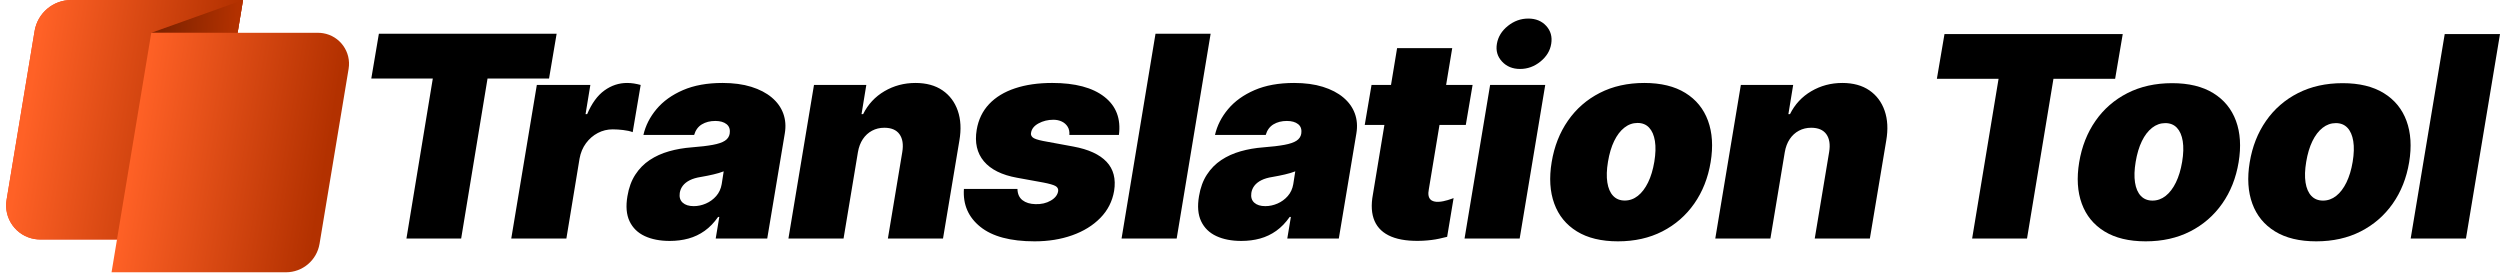
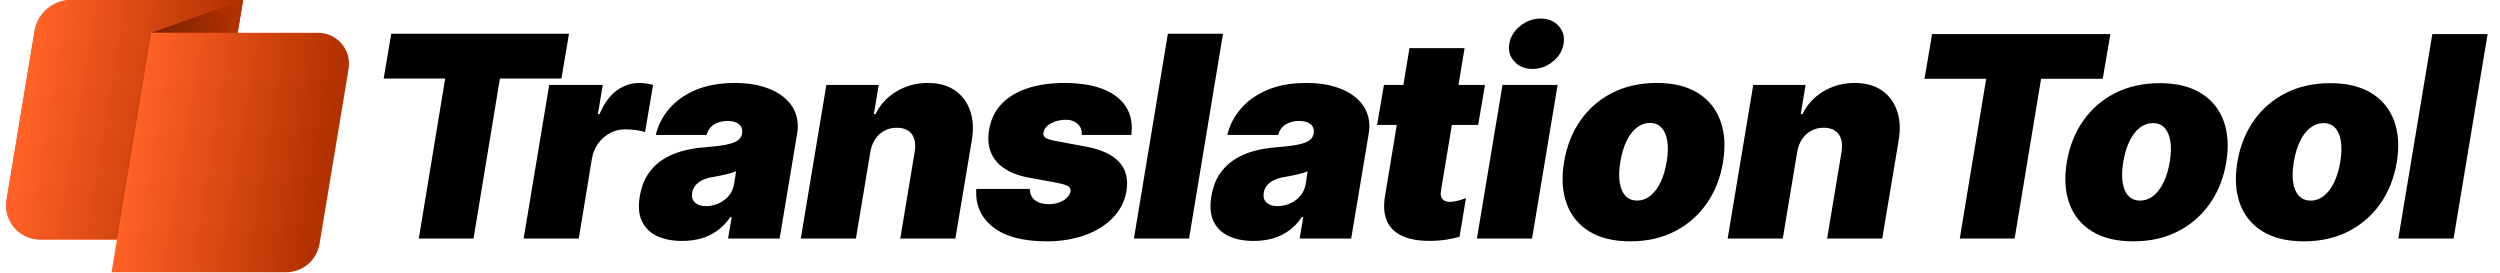
<svg xmlns="http://www.w3.org/2000/svg" width="808" height="88" viewBox="0 0 808 88">
  <defs>
    <linearGradient x1="13.35%" y1="19.311%" x2="93.641%" y2="32.845%" id="a">
      <stop stop-color="#FF6126" offset="0%" />
      <stop stop-color="#B33100" offset="100%" />
    </linearGradient>
    <linearGradient x1="93.641%" y1="47.742%" x2="13.35%" y2="45.96%" id="b">
      <stop stop-color="#B33100" offset="0%" />
      <stop stop-color="#802300" offset="100%" />
    </linearGradient>
  </defs>
  <g fill="none" fill-rule="evenodd">
    <path d="M11.177 10.036 2.124 64.597c-.995 5.993 3.058 11.658 9.051 12.652a11 11 0 0 0 1.8.149h52.723L78.551 0H23.015a12 12 0 0 0-11.838 10.036Z" fill="#EF4923" />
    <path d="M11.177 10.036 2.124 64.597c-.995 5.993 3.058 11.658 9.051 12.652a11 11 0 0 0 1.8.149h52.723L78.551 0H23.015a12 12 0 0 0-11.838 10.036Z" fill="url(#a)" />
    <path fill="url(#b)" d="M48.893 10.602h27.898L78.552 0z" />
    <path d="M48.893 10.602 36.051 88h56.374a11 11 0 0 0 10.851-9.198l9.394-56.561c.905-5.449-2.779-10.599-8.227-11.504a10 10 0 0 0-1.638-.135H48.893Z" fill="url(#a)" />
    <g fill="currentColor">
-       <path d="m120 25.39 2.453-14.478h57.449L177.45 25.39h-19.881l-8.521 51.705H131.36l8.521-51.705z" />
-       <path d="m165.238 77.095 8.263-49.638h17.3l-1.551 9.437h.516c1.485-3.49 3.346-6.043 5.584-7.66 2.238-1.615 4.68-2.422 7.326-2.422.775 0 1.522.06 2.244.177.721.12 1.435.275 2.146.468l-2.582 15.253c-.839-.322-1.883-.553-3.131-.694a30.345 30.345 0 0 0-3.323-.21c-1.722 0-3.33.393-4.826 1.18-1.495.786-2.765 1.884-3.808 3.296-1.044 1.41-1.739 3.064-2.082 4.96l-4.26 25.853h-17.816ZM224.216 66.625c1.333 0 2.646-.28 3.937-.84a9.278 9.278 0 0 0 3.324-2.424c.925-1.055 1.517-2.338 1.775-3.846l.645-4.137c-.472.195-.995.372-1.564.534-.57.161-1.163.318-1.775.468-.614.151-1.259.292-1.937.42-.678.13-1.372.26-2.082.388-1.42.216-2.614.565-3.583 1.05-.967.485-1.72 1.078-2.259 1.777-.537.7-.87 1.482-1 2.344-.194 1.357.124 2.407.952 3.15.828.744 2.018 1.116 3.567 1.116M216.47 77.87c-3.142 0-5.838-.522-8.086-1.567-2.247-1.045-3.884-2.64-4.905-4.783-1.023-2.143-1.253-4.852-.693-8.127.45-2.714 1.3-5.03 2.549-6.948 1.248-1.917 2.796-3.49 4.647-4.718 1.85-1.228 3.932-2.17 6.246-2.827 2.312-.658 4.76-1.083 7.342-1.277 2.797-.215 5.067-.485 6.81-.808 1.742-.324 3.045-.764 3.905-1.326.86-.559 1.377-1.313 1.55-2.26v-.13c.193-1.293-.145-2.284-1.018-2.974-.871-.689-2.08-1.034-3.63-1.034-1.679 0-3.126.367-4.342 1.1-1.215.732-2.048 1.874-2.5 3.425h-16.396c.688-3.017 2.102-5.8 4.245-8.354 2.14-2.553 4.99-4.6 8.552-6.14 3.56-1.54 7.815-2.31 12.765-2.31 3.528 0 6.626.415 9.295 1.244 2.667.83 4.878 1.982 6.632 3.457 1.754 1.476 2.99 3.2 3.712 5.17.72 1.972.887 4.11.5 6.416l-5.68 33.996h-16.654l1.162-6.98h-.387c-1.292 1.853-2.74 3.35-4.342 4.492a16.451 16.451 0 0 1-5.228 2.488c-1.884.517-3.9.775-6.051.775M277.281 49.174l-4.646 27.92h-17.817l8.263-49.636h16.911l-1.548 9.436h.516c1.57-3.167 3.868-5.639 6.89-7.416 3.023-1.778 6.364-2.666 10.022-2.666 3.507 0 6.422.797 8.746 2.39 2.324 1.595 3.97 3.792 4.939 6.593.967 2.8 1.14 6.01.516 9.63l-5.293 31.67h-17.816l4.648-27.921c.408-2.456.112-4.384-.888-5.784-1-1.4-2.641-2.101-4.922-2.101-1.442 0-2.759.318-3.954.953-1.194.636-2.184 1.541-2.97 2.715-.784 1.175-1.317 2.58-1.597 4.217M361.629 43.616H345.62c.086-1.035-.096-1.918-.548-2.65a4.418 4.418 0 0 0-1.888-1.68c-.806-.389-1.716-.582-2.727-.582-1.764 0-3.368.393-4.81 1.18-1.441.786-2.248 1.814-2.42 3.085-.108.497.054.959.484 1.39.43.431 1.56.83 3.39 1.196l9.81 1.81c4.906.904 8.484 2.547 10.732 4.928 2.248 2.38 3.06 5.52 2.437 9.42-.58 3.382-2.066 6.29-4.454 8.725-2.389 2.434-5.417 4.303-9.086 5.606-3.668 1.303-7.719 1.956-12.15 1.956-7.811 0-13.659-1.562-17.543-4.686-3.884-3.124-5.653-7.207-5.309-12.248h17.3c.043 1.615.586 2.827 1.63 3.636 1.043.807 2.437 1.233 4.179 1.277 1.893.063 3.55-.318 4.971-1.148 1.42-.829 2.215-1.87 2.387-3.118.065-.712-.242-1.25-.919-1.617-.678-.366-1.963-.732-3.857-1.098l-8.52-1.551c-4.906-.883-8.477-2.656-10.715-5.316-2.238-2.66-3.013-6.059-2.325-10.195.56-3.297 1.9-6.065 4.019-8.305 2.119-2.242 4.911-3.938 8.376-5.09 3.463-1.153 7.465-1.73 12.006-1.73 7.423 0 13.044 1.493 16.863 4.476 3.82 2.984 5.384 7.093 4.696 12.329M391.274 10.912l-10.973 66.183h-17.815l10.973-66.183zM408.949 66.625c1.334 0 2.646-.28 3.937-.84a9.278 9.278 0 0 0 3.325-2.424c.925-1.055 1.517-2.338 1.775-3.846l.645-4.137c-.473.195-.995.372-1.565.534-.57.161-1.162.318-1.775.468-.613.151-1.258.292-1.936.42-.679.13-1.373.26-2.082.388-1.42.216-2.614.565-3.583 1.05-.968.485-1.721 1.078-2.26 1.777-.537.7-.87 1.482-1 2.344-.193 1.357.124 2.407.952 3.15.829.744 2.018 1.116 3.567 1.116m-7.746 11.245c-3.142 0-5.837-.522-8.085-1.567-2.248-1.045-3.885-2.64-4.906-4.783-1.022-2.143-1.252-4.852-.693-8.127.451-2.714 1.3-5.03 2.55-6.948 1.247-1.917 2.796-3.49 4.646-4.718 1.851-1.228 3.932-2.17 6.246-2.827 2.312-.658 4.76-1.083 7.342-1.277 2.797-.215 5.067-.485 6.81-.808 1.742-.324 3.045-.764 3.906-1.326.86-.559 1.377-1.313 1.55-2.26v-.13c.192-1.293-.146-2.284-1.018-2.974-.872-.689-2.081-1.034-3.63-1.034-1.68 0-3.126.367-4.342 1.1-1.216.732-2.049 1.874-2.5 3.425h-16.397c.688-3.017 2.103-5.8 4.245-8.354 2.14-2.553 4.99-4.6 8.552-6.14 3.561-1.54 7.816-2.31 12.765-2.31 3.529 0 6.627.415 9.296 1.244 2.666.83 4.877 1.982 6.632 3.457 1.753 1.476 2.99 3.2 3.711 5.17.72 1.972.887 4.11.5 6.416l-5.68 33.996H416.05l1.161-6.98h-.387c-1.29 1.853-2.74 3.35-4.342 4.492a16.451 16.451 0 0 1-5.228 2.488c-1.882.517-3.9.775-6.05.775M469.8 64.029l-2.083 12.51c-.727.186-1.585.387-2.574.604-1.516.334-3.275.555-5.276.663-4.174.194-7.569-.249-10.183-1.325-2.614-1.078-4.422-2.764-5.422-5.058s-1.178-5.165-.533-8.612l3.708-22.427h-6.354l2.195-12.926h6.296l1.966-11.892h17.816l-1.971 11.892h8.555l-2.194 12.926h-8.504l-3.439 20.747c-1.383 6.728 6.977 3.24 7.944 2.914l.053-.016ZM491.286 22.287c-2.41 0-4.358-.802-5.842-2.407s-2.033-3.517-1.646-5.736c.387-2.262 1.571-4.185 3.55-5.77C489.328 6.793 491.522 6 493.933 6c2.43 0 4.368.792 5.81 2.375 1.44 1.584 1.978 3.507 1.613 5.77-.345 2.218-1.501 4.13-3.47 5.735-1.97 1.605-4.17 2.407-6.6 2.407Zm-17.945 54.807 8.263-49.636h17.815l-8.262 49.636H473.34ZM525.122 64.815c1.55 0 2.964-.507 4.245-1.52 1.28-1.011 2.377-2.455 3.291-4.33.915-1.874 1.587-4.103 2.018-6.689.43-2.606.494-4.841.193-6.706-.3-1.862-.925-3.3-1.872-4.314-.946-1.012-2.194-1.519-3.744-1.519-1.548 0-2.968.507-4.26 1.52-1.29 1.012-2.388 2.45-3.292 4.313-.904 1.865-1.57 4.1-2.002 6.706-.43 2.586-.5 4.815-.208 6.69.29 1.874.914 3.318 1.872 4.33.957 1.012 2.21 1.519 3.76 1.519M522.927 78c-5.379 0-9.807-1.072-13.281-3.216-3.476-2.143-5.912-5.138-7.31-8.983-1.4-3.846-1.679-8.311-.84-13.395.84-5.085 2.592-9.55 5.261-13.396 2.668-3.845 6.1-6.839 10.296-8.983 4.196-2.143 8.994-3.215 14.394-3.215 5.358 0 9.774 1.072 13.249 3.215 3.475 2.144 5.917 5.138 7.327 8.983 1.408 3.846 1.694 8.311.855 13.396-.84 5.084-2.603 9.549-5.293 13.395-2.69 3.845-6.127 6.84-10.312 8.983-4.185 2.144-8.967 3.216-14.346 3.216M576.842 49.174l-4.647 27.92h-17.816l8.262-49.636h16.912l-1.549 9.436h.517c1.57-3.167 3.867-5.639 6.89-7.416 3.022-1.778 6.363-2.666 10.021-2.666 3.507 0 6.423.797 8.747 2.39 2.323 1.595 3.969 3.792 4.938 6.593.968 2.8 1.14 6.01.517 9.63l-5.294 31.67h-17.816l4.649-27.921c.407-2.456.111-4.384-.888-5.784-1.001-1.4-2.642-2.101-4.922-2.101-1.443 0-2.76.318-3.954.953-1.195.636-2.185 1.541-2.97 2.715-.785 1.175-1.318 2.58-1.597 4.217" />
+       <path d="m124 25.39 2.453-14.478h57.449L181.45 25.39h-19.881l-8.521 51.705H135.36l8.521-51.705z" />
+       <path d="m169.238 77.095 8.263-49.638h17.3l-1.551 9.437h.516c1.485-3.49 3.346-6.043 5.584-7.66 2.238-1.615 4.68-2.422 7.326-2.422.775 0 1.522.06 2.244.177.721.12 1.435.275 2.146.468l-2.582 15.253c-.839-.322-1.883-.553-3.131-.694a30.345 30.345 0 0 0-3.323-.21c-1.722 0-3.33.393-4.826 1.18-1.495.786-2.765 1.884-3.808 3.296-1.044 1.41-1.739 3.064-2.082 4.96l-4.26 25.853h-17.816ZM228.216 66.625c1.333 0 2.646-.28 3.937-.84a9.278 9.278 0 0 0 3.324-2.424c.925-1.055 1.517-2.338 1.775-3.846l.645-4.137c-.472.195-.995.372-1.564.534-.57.161-1.163.318-1.775.468-.614.151-1.259.292-1.937.42-.678.13-1.372.26-2.082.388-1.42.216-2.614.565-3.583 1.05-.967.485-1.72 1.078-2.259 1.777-.537.7-.87 1.482-1 2.344-.194 1.357.124 2.407.952 3.15.828.744 2.018 1.116 3.567 1.116M220.47 77.87c-3.142 0-5.838-.522-8.086-1.567-2.247-1.045-3.884-2.64-4.905-4.783-1.023-2.143-1.253-4.852-.693-8.127.45-2.714 1.3-5.03 2.549-6.948 1.248-1.917 2.796-3.49 4.647-4.718 1.85-1.228 3.932-2.17 6.246-2.827 2.312-.658 4.76-1.083 7.342-1.277 2.797-.215 5.067-.485 6.81-.808 1.742-.324 3.045-.764 3.905-1.326.86-.559 1.377-1.313 1.55-2.26v-.13c.193-1.293-.145-2.284-1.018-2.974-.871-.689-2.08-1.034-3.63-1.034-1.679 0-3.126.367-4.342 1.1-1.215.732-2.048 1.874-2.5 3.425h-16.396c.688-3.017 2.102-5.8 4.245-8.354 2.14-2.553 4.99-4.6 8.552-6.14 3.56-1.54 7.815-2.31 12.765-2.31 3.528 0 6.626.415 9.295 1.244 2.667.83 4.878 1.982 6.632 3.457 1.754 1.476 2.99 3.2 3.712 5.17.72 1.972.887 4.11.5 6.416l-5.68 33.996h-16.654l1.162-6.98h-.387c-1.292 1.853-2.74 3.35-4.342 4.492a16.451 16.451 0 0 1-5.228 2.488c-1.884.517-3.9.775-6.051.775M281.281 49.174l-4.646 27.92h-17.817l8.263-49.636h16.911l-1.548 9.436h.516c1.57-3.167 3.868-5.639 6.89-7.416 3.023-1.778 6.364-2.666 10.022-2.666 3.507 0 6.422.797 8.746 2.39 2.324 1.595 3.97 3.792 4.939 6.593.967 2.8 1.14 6.01.516 9.63l-5.293 31.67h-17.816l4.648-27.921c.408-2.456.112-4.384-.888-5.784-1-1.4-2.641-2.101-4.922-2.101-1.442 0-2.759.318-3.954.953-1.194.636-2.184 1.541-2.97 2.715-.784 1.175-1.317 2.58-1.597 4.217M365.629 43.616H349.62c.086-1.035-.096-1.918-.548-2.65a4.418 4.418 0 0 0-1.888-1.68c-.806-.389-1.716-.582-2.727-.582-1.764 0-3.368.393-4.81 1.18-1.441.786-2.248 1.814-2.42 3.085-.108.497.054.959.484 1.39.43.431 1.56.83 3.39 1.196l9.81 1.81c4.906.904 8.484 2.547 10.732 4.928 2.248 2.38 3.06 5.52 2.437 9.42-.58 3.382-2.066 6.29-4.454 8.725-2.389 2.434-5.417 4.303-9.086 5.606-3.668 1.303-7.719 1.956-12.15 1.956-7.811 0-13.659-1.562-17.543-4.686-3.884-3.124-5.653-7.207-5.309-12.248h17.3c.043 1.615.586 2.827 1.63 3.636 1.043.807 2.437 1.233 4.179 1.277 1.893.063 3.55-.318 4.971-1.148 1.42-.829 2.215-1.87 2.387-3.118.065-.712-.242-1.25-.919-1.617-.678-.366-1.963-.732-3.857-1.098l-8.52-1.551c-4.906-.883-8.477-2.656-10.715-5.316-2.238-2.66-3.013-6.059-2.325-10.195.56-3.297 1.9-6.065 4.019-8.305 2.119-2.242 4.911-3.938 8.376-5.09 3.463-1.153 7.465-1.73 12.006-1.73 7.423 0 13.044 1.493 16.863 4.476 3.82 2.984 5.384 7.093 4.696 12.329M395.274 10.912l-10.973 66.183h-17.815l10.973-66.183zM412.949 66.625c1.334 0 2.646-.28 3.937-.84a9.278 9.278 0 0 0 3.325-2.424c.925-1.055 1.517-2.338 1.775-3.846l.645-4.137c-.473.195-.995.372-1.565.534-.57.161-1.162.318-1.775.468-.613.151-1.258.292-1.936.42-.679.13-1.373.26-2.082.388-1.42.216-2.614.565-3.583 1.05-.968.485-1.721 1.078-2.26 1.777-.537.7-.87 1.482-1 2.344-.193 1.357.124 2.407.952 3.15.829.744 2.018 1.116 3.567 1.116m-7.746 11.245c-3.142 0-5.837-.522-8.085-1.567-2.248-1.045-3.885-2.64-4.906-4.783-1.022-2.143-1.252-4.852-.693-8.127.451-2.714 1.3-5.03 2.55-6.948 1.247-1.917 2.796-3.49 4.646-4.718 1.851-1.228 3.932-2.17 6.246-2.827 2.312-.658 4.76-1.083 7.342-1.277 2.797-.215 5.067-.485 6.81-.808 1.742-.324 3.045-.764 3.906-1.326.86-.559 1.377-1.313 1.55-2.26v-.13c.192-1.293-.146-2.284-1.018-2.974-.872-.689-2.081-1.034-3.63-1.034-1.68 0-3.126.367-4.342 1.1-1.216.732-2.049 1.874-2.5 3.425h-16.397c.688-3.017 2.103-5.8 4.245-8.354 2.14-2.553 4.99-4.6 8.552-6.14 3.561-1.54 7.816-2.31 12.765-2.31 3.529 0 6.627.415 9.296 1.244 2.666.83 4.877 1.982 6.632 3.457 1.753 1.476 2.99 3.2 3.711 5.17.72 1.972.887 4.11.5 6.416l-5.68 33.996H420.05l1.161-6.98h-.387c-1.29 1.853-2.74 3.35-4.342 4.492a16.451 16.451 0 0 1-5.228 2.488c-1.882.517-3.9.775-6.05.775M473.8 64.029l-2.083 12.51c-.727.186-1.585.387-2.574.604-1.516.334-3.275.555-5.276.663-4.174.194-7.569-.249-10.183-1.325-2.614-1.078-4.422-2.764-5.422-5.058s-1.178-5.165-.533-8.612l3.708-22.427h-6.354l2.195-12.926h6.296l1.966-11.892h17.816l-1.971 11.892h8.555l-2.194 12.926h-8.504l-3.439 20.747c-1.383 6.728 6.977 3.24 7.944 2.914l.053-.016ZM495.286 22.287c-2.41 0-4.358-.802-5.842-2.407s-2.033-3.517-1.646-5.736c.387-2.262 1.571-4.185 3.55-5.77C493.328 6.793 495.522 6 497.933 6c2.43 0 4.368.792 5.81 2.375 1.44 1.584 1.978 3.507 1.613 5.77-.345 2.218-1.501 4.13-3.47 5.735-1.97 1.605-4.17 2.407-6.6 2.407Zm-17.945 54.807 8.263-49.636h17.815l-8.262 49.636H477.34ZM529.122 64.815c1.55 0 2.964-.507 4.245-1.52 1.28-1.011 2.377-2.455 3.291-4.33.915-1.874 1.587-4.103 2.018-6.689.43-2.606.494-4.841.193-6.706-.3-1.862-.925-3.3-1.872-4.314-.946-1.012-2.194-1.519-3.744-1.519-1.548 0-2.968.507-4.26 1.52-1.29 1.012-2.388 2.45-3.292 4.313-.904 1.865-1.57 4.1-2.002 6.706-.43 2.586-.5 4.815-.208 6.69.29 1.874.914 3.318 1.872 4.33.957 1.012 2.21 1.519 3.76 1.519M526.927 78c-5.379 0-9.807-1.072-13.281-3.216-3.476-2.143-5.912-5.138-7.31-8.983-1.4-3.846-1.679-8.311-.84-13.395.84-5.085 2.592-9.55 5.261-13.396 2.668-3.845 6.1-6.839 10.296-8.983 4.196-2.143 8.994-3.215 14.394-3.215 5.358 0 9.774 1.072 13.249 3.215 3.475 2.144 5.917 5.138 7.327 8.983 1.408 3.846 1.694 8.311.855 13.396-.84 5.084-2.603 9.549-5.293 13.395-2.69 3.845-6.127 6.84-10.312 8.983-4.185 2.144-8.967 3.216-14.346 3.216M580.842 49.174l-4.647 27.92h-17.816l8.262-49.636h16.912l-1.549 9.436h.517c1.57-3.167 3.867-5.639 6.89-7.416 3.022-1.778 6.363-2.666 10.021-2.666 3.507 0 6.423.797 8.747 2.39 2.323 1.595 3.969 3.792 4.938 6.593.968 2.8 1.14 6.01.517 9.63l-5.294 31.67h-17.816l4.649-27.921c.407-2.456.111-4.384-.888-5.784-1.001-1.4-2.642-2.101-4.922-2.101-1.443 0-2.76.318-3.954.953-1.195.636-2.185 1.541-2.97 2.715-.785 1.175-1.318 2.58-1.597 4.217" />
      <g>
-         <path d="M626 25.459 628.46 11h57.612l-2.458 14.459h-19.938l-8.545 51.638h-17.738l8.545-51.638zM695.686 64.833c1.554 0 2.972-.506 4.257-1.517 1.283-1.01 2.383-2.453 3.3-4.325.917-1.871 1.592-4.098 2.024-6.68.43-2.604.496-4.835.194-6.697-.302-1.86-.928-3.297-1.878-4.309-.949-1.011-2.2-1.517-3.754-1.517-1.553 0-2.977.506-4.273 1.517-1.294 1.012-2.394 2.448-3.301 4.309-.906 1.862-1.575 4.093-2.007 6.696-.432 2.583-.502 4.81-.21 6.681.291 1.872.917 3.314 1.878 4.325.96 1.011 2.217 1.517 3.77 1.517M693.486 78c-5.395 0-9.835-1.07-13.319-3.21-3.486-2.141-5.93-5.132-7.332-8.972-1.403-3.841-1.683-8.3-.841-13.378.84-5.078 2.6-9.537 5.276-13.378 2.675-3.84 6.117-6.83 10.325-8.972 4.208-2.14 9.019-3.21 14.435-3.21 5.373 0 9.802 1.07 13.286 3.21 3.485 2.142 5.934 5.132 7.348 8.972 1.413 3.84 1.699 8.3.857 13.378-.841 5.077-2.61 9.537-5.307 13.378-2.698 3.84-6.145 6.83-10.342 8.971-4.197 2.142-8.993 3.211-14.387 3.211M750.801 64.833c1.554 0 2.972-.506 4.257-1.517 1.283-1.01 2.384-2.453 3.3-4.325.918-1.871 1.592-4.098 2.024-6.68.43-2.604.496-4.835.194-6.697-.302-1.86-.928-3.297-1.877-4.309-.95-1.011-2.201-1.517-3.755-1.517-1.553 0-2.977.506-4.273 1.517-1.294 1.012-2.394 2.448-3.301 4.309-.906 1.862-1.575 4.093-2.007 6.696-.432 2.583-.501 4.81-.21 6.681.291 1.872.918 3.314 1.878 4.325.96 1.011 2.217 1.517 3.77 1.517M748.601 78c-5.395 0-9.835-1.07-13.32-3.21-3.485-2.141-5.928-5.132-7.33-8.972-1.404-3.841-1.684-8.3-.842-13.378.841-5.078 2.6-9.537 5.276-13.378 2.675-3.84 6.117-6.83 10.325-8.972 4.208-2.14 9.019-3.21 14.435-3.21 5.373 0 9.802 1.07 13.286 3.21 3.486 2.142 5.934 5.132 7.348 8.972 1.413 3.84 1.699 8.3.857 13.378-.84 5.077-2.61 9.537-5.307 13.378-2.698 3.84-6.145 6.83-10.342 8.971C758.79 76.931 753.995 78 748.6 78M808 11l-11.004 66.097H779.13L790.134 11z" />
+         <path d="M622 25.459 624.46 11h57.612l-2.458 14.459h-19.938l-8.545 51.638h-17.738l8.545-51.638zM691.686 64.833c1.554 0 2.972-.506 4.257-1.517 1.283-1.01 2.383-2.453 3.3-4.325.917-1.871 1.592-4.098 2.024-6.68.43-2.604.496-4.835.194-6.697-.302-1.86-.928-3.297-1.878-4.309-.949-1.011-2.2-1.517-3.754-1.517-1.553 0-2.977.506-4.273 1.517-1.294 1.012-2.394 2.448-3.301 4.309-.906 1.862-1.575 4.093-2.007 6.696-.432 2.583-.502 4.81-.21 6.681.291 1.872.917 3.314 1.878 4.325.96 1.011 2.217 1.517 3.77 1.517M689.486 78c-5.395 0-9.835-1.07-13.319-3.21-3.486-2.141-5.93-5.132-7.332-8.972-1.403-3.841-1.683-8.3-.841-13.378.84-5.078 2.6-9.537 5.276-13.378 2.675-3.84 6.117-6.83 10.325-8.972 4.208-2.14 9.019-3.21 14.435-3.21 5.373 0 9.802 1.07 13.286 3.21 3.485 2.142 5.934 5.132 7.348 8.972 1.413 3.84 1.699 8.3.857 13.378-.841 5.077-2.61 9.537-5.307 13.378-2.698 3.84-6.145 6.83-10.342 8.971-4.197 2.142-8.993 3.211-14.387 3.211M746.801 64.833c1.554 0 2.972-.506 4.257-1.517 1.283-1.01 2.384-2.453 3.3-4.325.918-1.871 1.592-4.098 2.024-6.68.43-2.604.496-4.835.194-6.697-.302-1.86-.928-3.297-1.877-4.309-.95-1.011-2.201-1.517-3.755-1.517-1.553 0-2.977.506-4.273 1.517-1.294 1.012-2.394 2.448-3.301 4.309-.906 1.862-1.575 4.093-2.007 6.696-.432 2.583-.501 4.81-.21 6.681.291 1.872.918 3.314 1.878 4.325.96 1.011 2.217 1.517 3.77 1.517M744.601 78c-5.395 0-9.835-1.07-13.32-3.21-3.485-2.141-5.928-5.132-7.33-8.972-1.404-3.841-1.684-8.3-.842-13.378.841-5.078 2.6-9.537 5.276-13.378 2.675-3.84 6.117-6.83 10.325-8.972 4.208-2.14 9.019-3.21 14.435-3.21 5.373 0 9.802 1.07 13.286 3.21 3.486 2.142 5.934 5.132 7.348 8.972 1.413 3.84 1.699 8.3.857 13.378-.84 5.077-2.61 9.537-5.307 13.378-2.698 3.84-6.145 6.83-10.342 8.971C754.79 76.931 749.995 78 744.6 78M804 11l-11.004 66.097H775.13L786.134 11z" />
      </g>
    </g>
  </g>
</svg>
